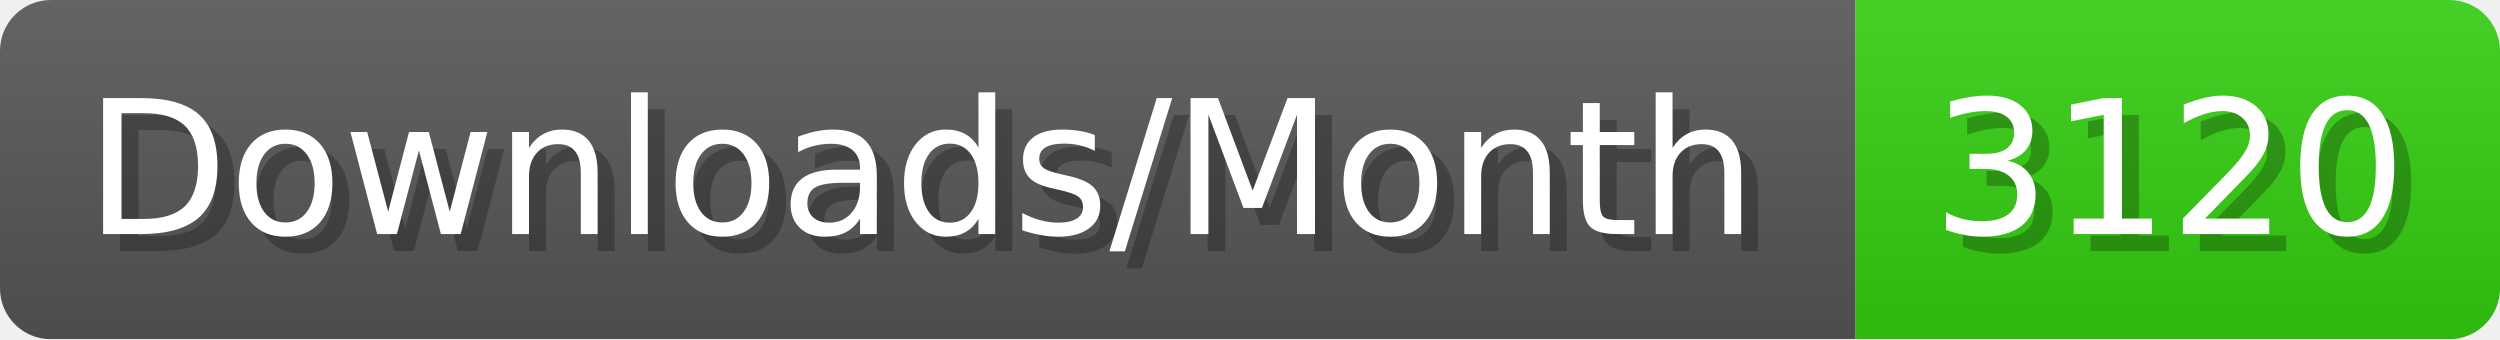
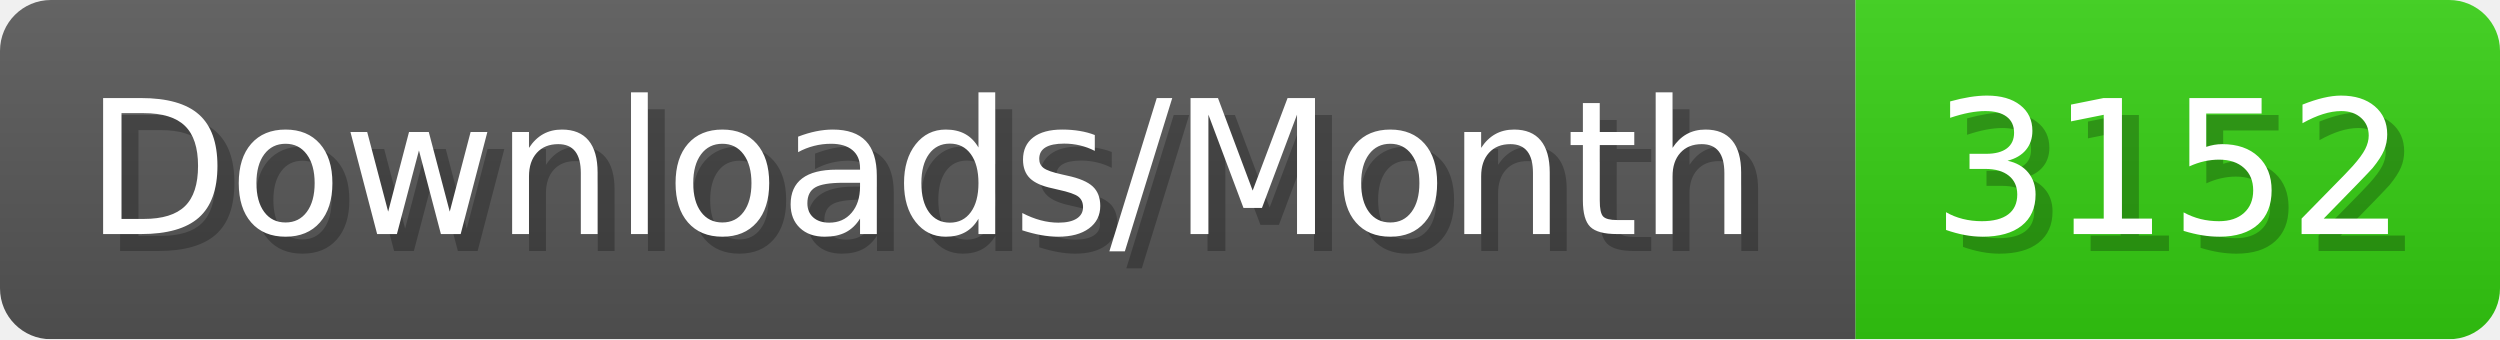
- <svg xmlns="http://www.w3.org/2000/svg" width="147.4" height="20" viewBox="0 0 1474 200" role="img" aria-label="Downloads/Month: 3120">
+ <svg xmlns="http://www.w3.org/2000/svg" width="147.4" height="20" viewBox="0 0 1474 200" role="img" aria-label="Downloads/Month: 3152">
  <linearGradient id="YlXUI" x2="0" y2="100%">
    <stop offset="0" stop-opacity=".1" stop-color="#EEE" />
    <stop offset="1" stop-opacity=".1" />
  </linearGradient>
  <mask id="JHhop">
    <rect width="1474" height="200" rx="30" fill="#FFF" />
  </mask>
  <g mask="url(#JHhop)">
    <rect width="1094" height="200" fill="#555" />
    <rect width="380" height="200" fill="#3C1" x="1094" />
    <rect width="1474" height="200" fill="url(#YlXUI)" />
  </g>
  <g aria-hidden="true" fill="#fff" text-anchor="start" font-family="Verdana,DejaVu Sans,sans-serif" font-size="110">
    <text x="60" y="148" textLength="994" fill="#000" opacity="0.25">Downloads/Month</text>
    <text x="50" y="138" textLength="994">Downloads/Month</text>
-     <text x="1149" y="148" textLength="280" fill="#000" opacity="0.25">3120</text>
-     <text x="1139" y="138" textLength="280">3120</text>
+     <text x="1149" y="148" textLength="280" fill="#000" opacity="0.25">3152</text>
+     <text x="1139" y="138" textLength="280">3152</text>
  </g>
</svg>
